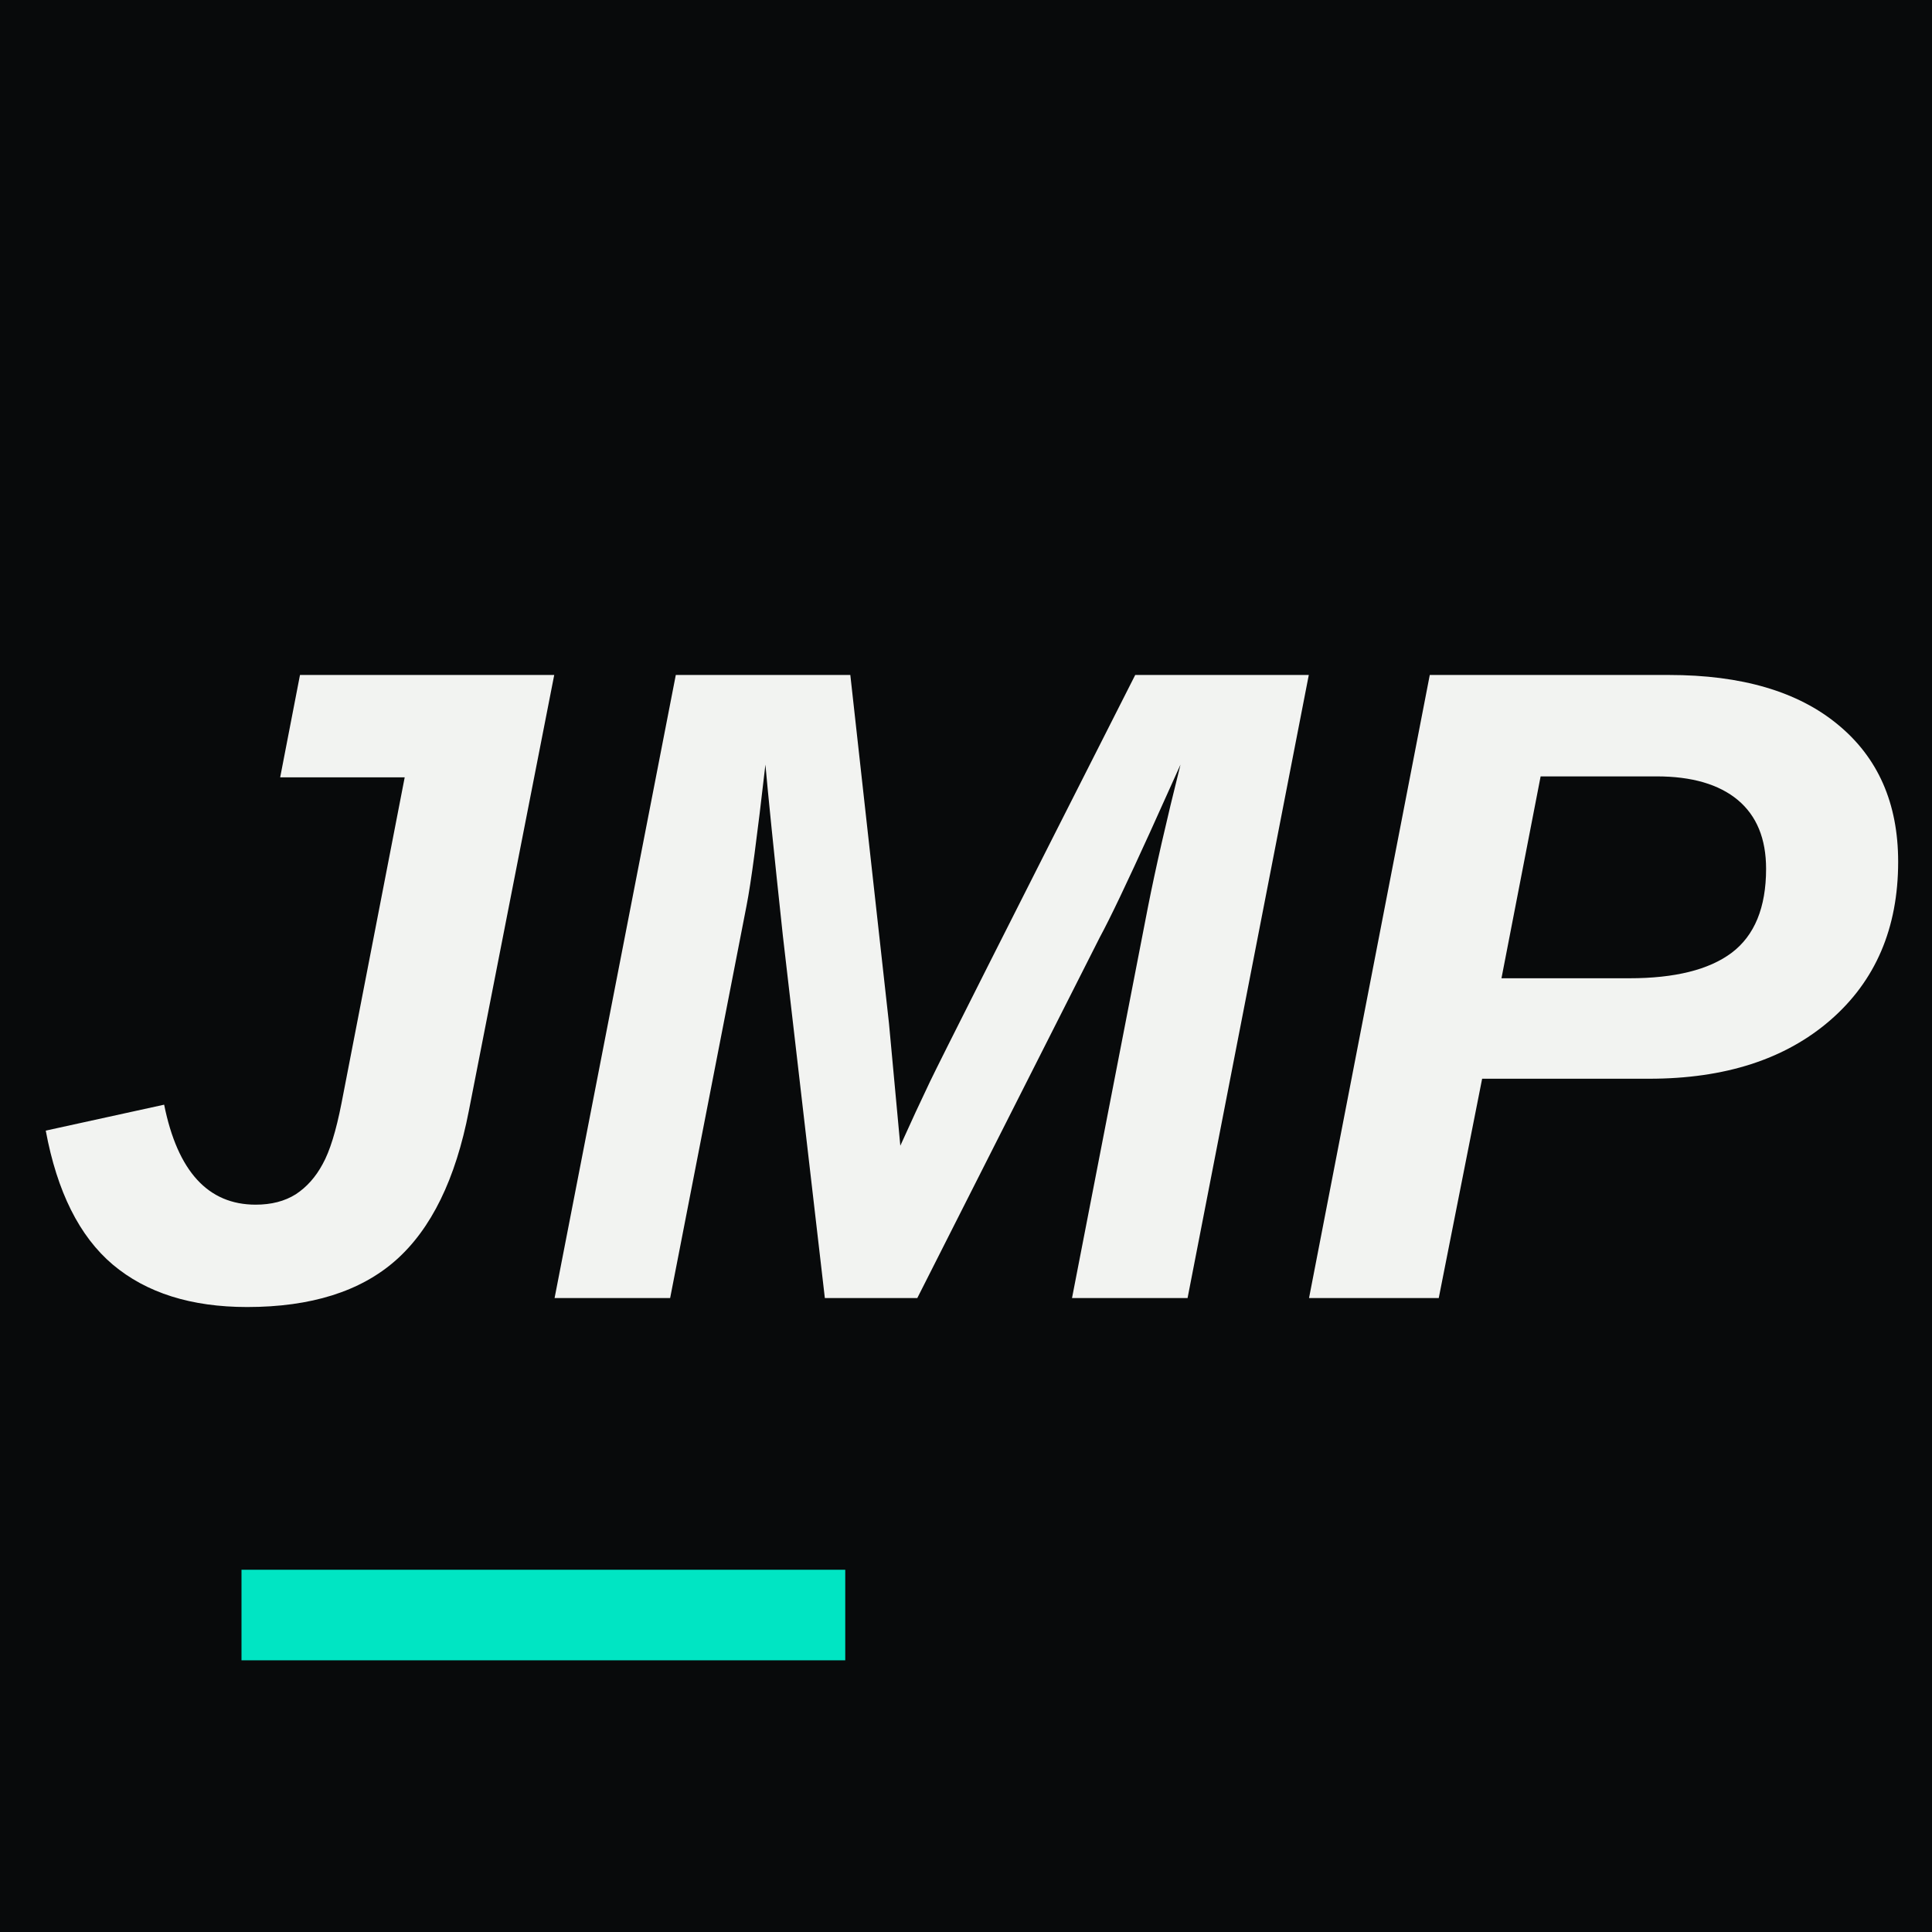
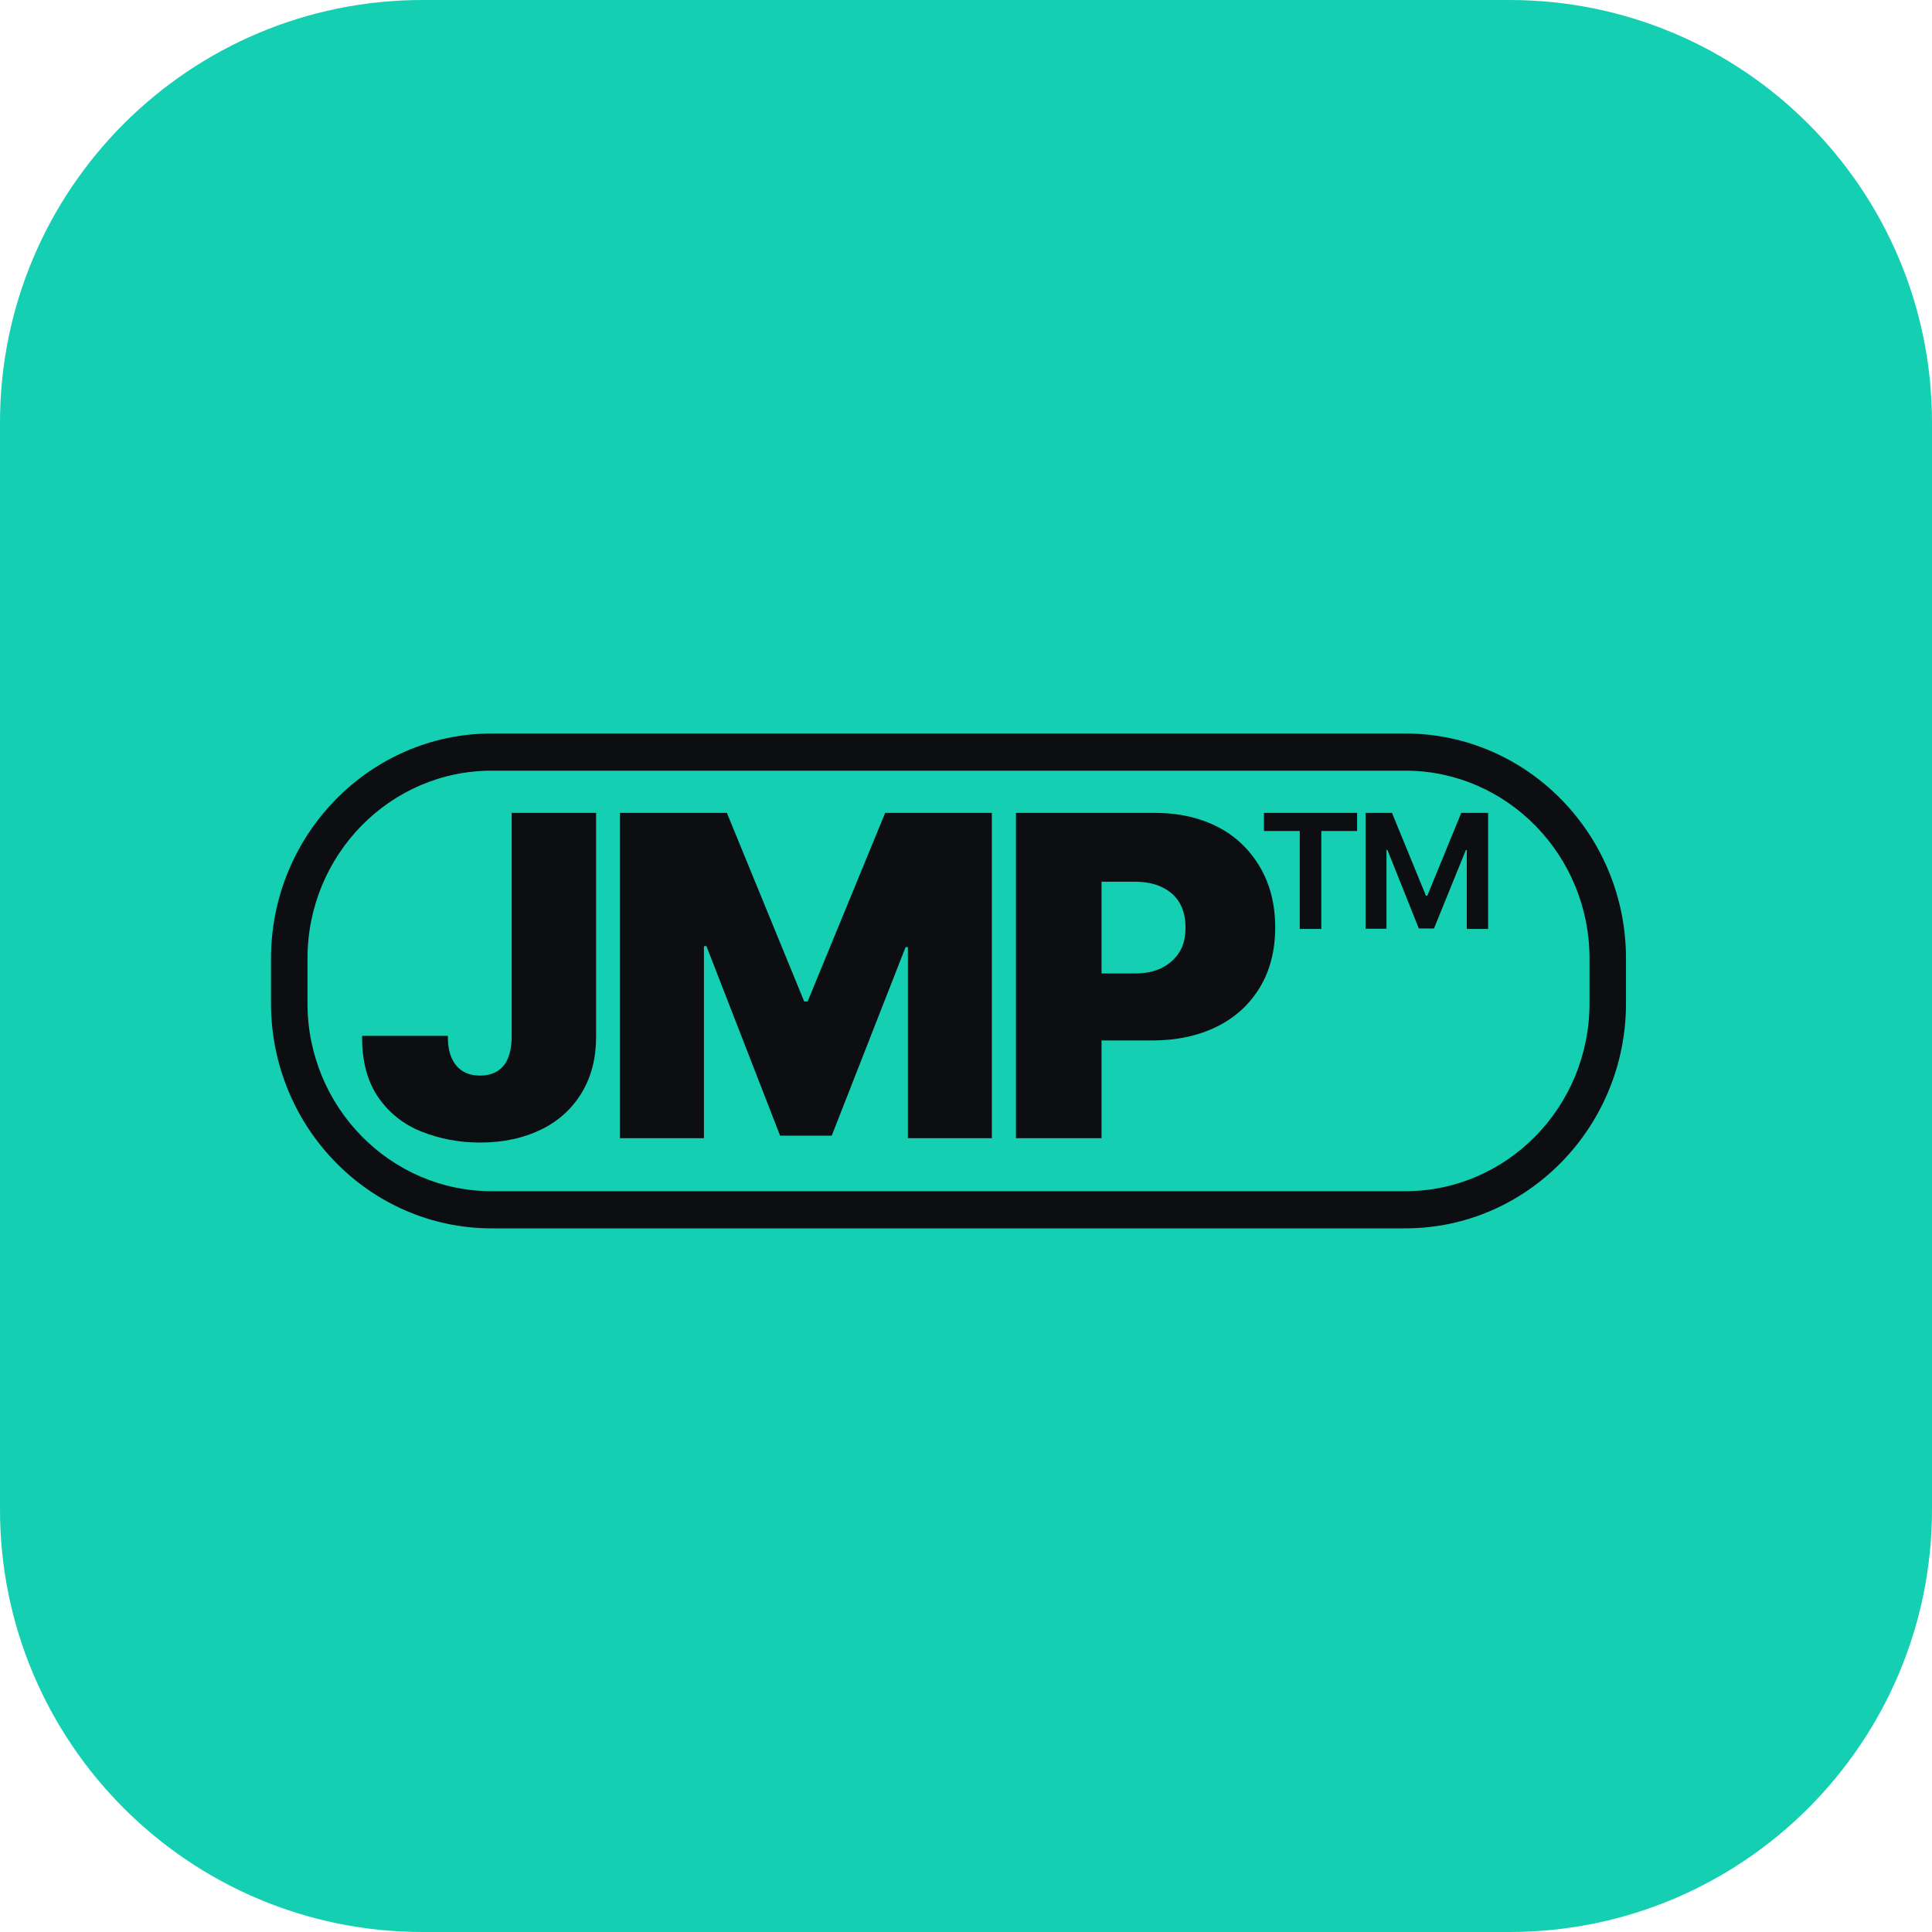
<svg xmlns="http://www.w3.org/2000/svg" viewBox="0 0 64 64">
-   <rect width="64" height="64" fill="#080A0B" />
-   <text x="32" y="43" font-family="Arial Black,Arial,sans-serif" font-weight="900" font-style="italic" font-size="30" text-anchor="middle" fill="#F2F3F1">JMP</text>
-   <rect x="8" y="52" width="20" height="3" fill="#00E5C3" />
+   <rect width="64" height="64" rx="14" fill="#14CFB1" />
+   <g transform="translate(4.6 21.6) scale(0.76)" fill="#0c0e11">
+     <g>
+       <path d="M14.87,21.38c-.9,0-1.74-.16-2.53-.47s-1.42-.81-1.89-1.48-.72-1.55-.72-2.62v-.08h3.74v.08c0,.36.06.66.17.9s.27.43.48.56.46.19.75.19.54-.06.75-.19.37-.32.47-.57.16-.57.16-.94V7.01h3.68v9.75c0,.92-.2,1.73-.61,2.42s-.99,1.24-1.76,1.62-1.66.58-2.69.58Z" />
+       <path d="M20.97,7.01h4.66l3.37,8.22h.15l3.38-8.22h4.65v14.18h-3.66v-8.33h-.1l-3.22,8.22h-2.25l-3.21-8.26h-.11v8.37h-3.66V7.01Z" />
+       <path d="M38.23,21.19V7.01h6.04c1.06,0,1.98.21,2.77.62s1.39,1,1.83,1.75.66,1.63.66,2.62-.22,1.88-.67,2.62-1.07,1.31-1.88,1.71-1.75.6-2.83.6h-3.65v-2.92h2.9c.47,0,.87-.08,1.2-.25s.58-.4.76-.69.26-.65.26-1.07-.09-.78-.26-1.07-.43-.52-.76-.68-.73-.24-1.2-.24h-1.44v11.18h-3.74Z" />
+     </g>
+     <g>
+       <path d="M49.04,7.8v-.79h4.06v.79h-1.56v4.27h-.94v-4.27h-1.56Z" />
+       <path d="M53.46,7.01h1.16l1.48,3.61h.06l1.48-3.61h1.17v5.06h-.93v-3.44h-.04l-1.39,3.42h-.66l-1.37-3.43h-.04v3.44h-.91v-5.06Z" />
+     </g>
+     <path d="M55.2,25.12H15.38c-5.31,0-9.62-4.4-9.62-9.81v-1.95c0-5.41,4.32-9.81,9.62-9.81h39.82c5.31,0,9.62,4.4,9.62,9.81v1.95c0,5.41-4.32,9.81-9.62,9.81ZM15.38,5.17c-4.43,0-8.03,3.67-8.03,8.19v1.95c0,4.51,3.6,8.19,8.03,8.19h39.82c4.43,0,8.03-3.67,8.03-8.19v-1.95c0-4.51-3.6-8.19-8.03-8.19H15.38Z" />
+   </g>
</svg>
